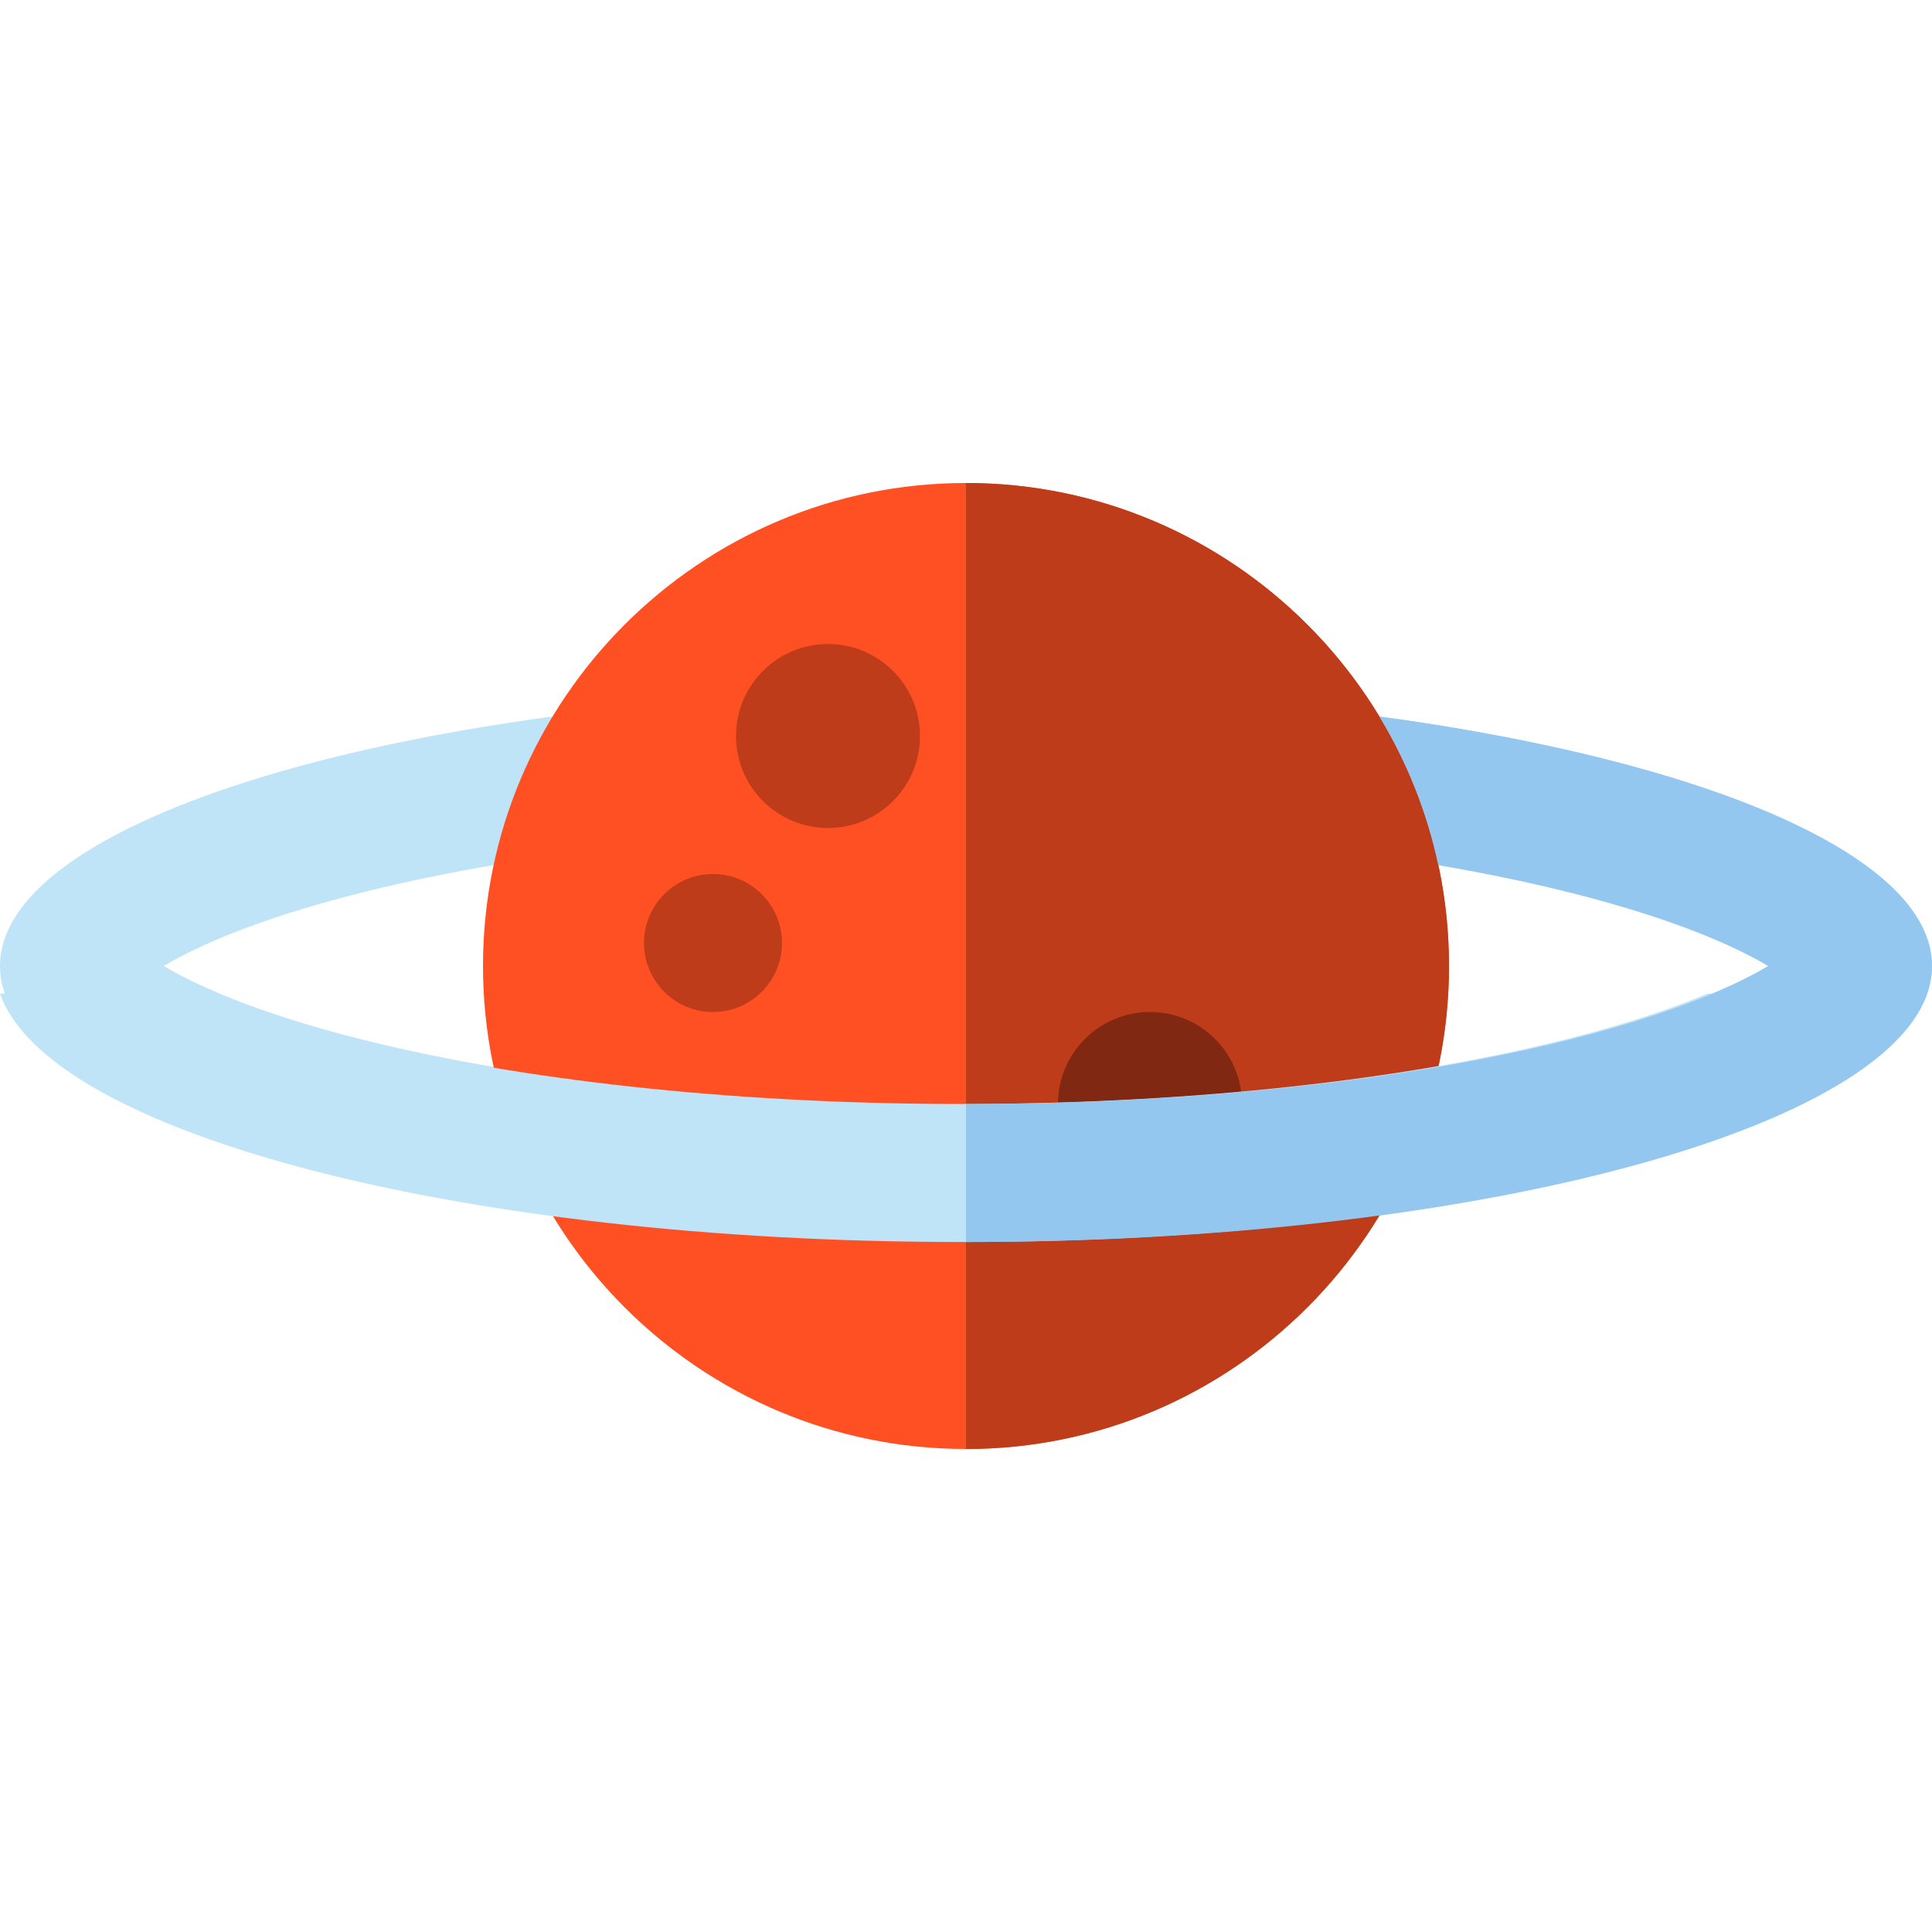
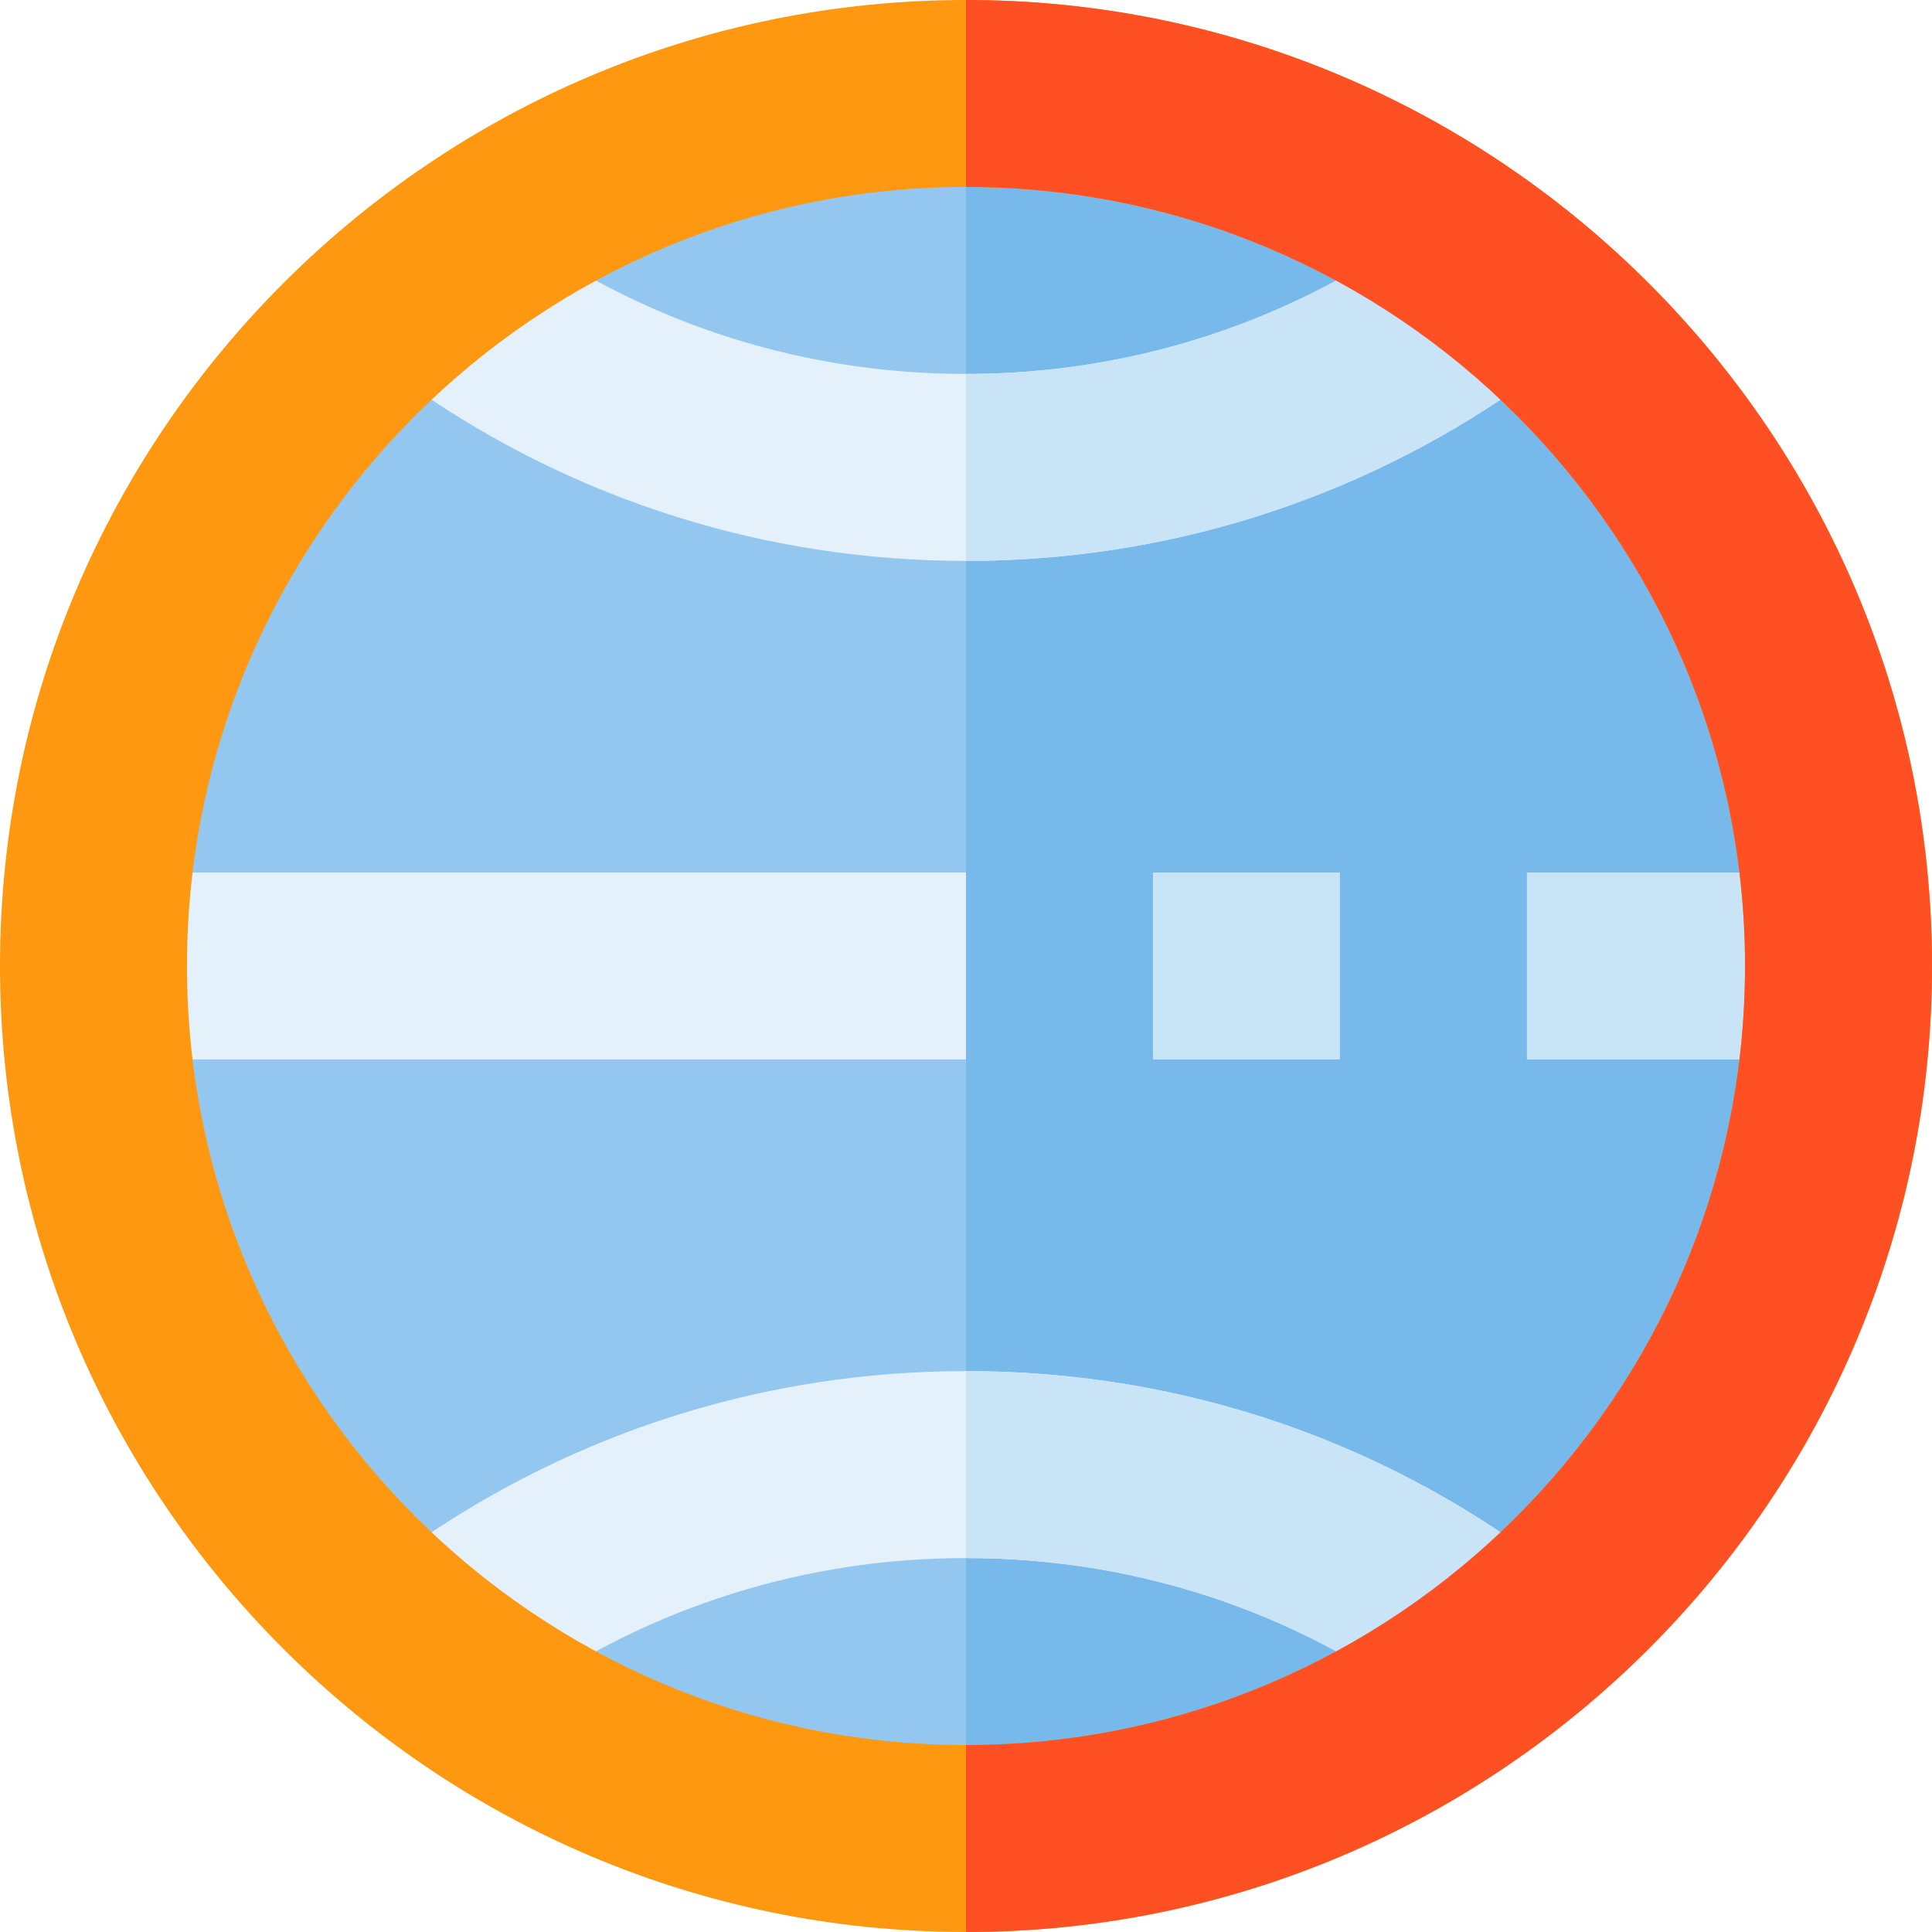
- <svg xmlns="http://www.w3.org/2000/svg" height="800px" width="800px" version="1.1" id="Layer_1" viewBox="0 0 512 512" xml:space="preserve">
-   <path style="fill:#BFE4F8;" d="M256,219.429c56.537,0,111.35,5.576,154.341,15.701c30.703,7.231,48.75,15.182,58.267,20.87  c-9.517,5.689-27.564,13.64-58.267,20.87C367.35,286.996,312.538,292.571,256,292.571c-56.537,0-111.35-5.576-154.341-15.701  c-30.703-7.23-48.751-15.181-58.267-20.87c9.517-5.688,27.564-13.64,58.267-20.87C144.65,225.005,199.463,219.429,256,219.429   M256,182.857C114.616,182.857,0,215.603,0,256c0,40.398,114.616,73.143,256,73.143c141.385,0,256-32.745,256-73.143  C512,215.603,397.385,182.857,256,182.857L256,182.857z" />
-   <path style="fill:#FF5023;" d="M256,128c-70.58,0-128.001,57.42-128.001,128S185.42,384,256,384c70.579,0,128-57.421,128-128  S326.579,128,256,128z" />
+ <svg xmlns="http://www.w3.org/2000/svg" version="1.1" id="Layer_1" viewBox="0 0 512 512" xml:space="preserve">
+   <circle style="fill:#93C7EF;" cx="256" cy="256" r="214.71" />
+   <path style="fill:#78B9EB;" d="M256,41.29c118.581,0,214.71,96.129,214.71,214.71S374.581,470.71,256,470.71" />
+   <rect x="404.645" y="231.226" style="fill:#C9E3F7;" width="82.581" height="49.548" />
  <g>
-     <path style="fill:#BF3C1A;" d="M256,384c70.579,0,128-57.421,128-128s-57.421-128-128-128" />
-     <circle style="fill:#BF3C1A;" cx="188.952" cy="249.905" r="18.286" />
-     <circle style="fill:#BF3C1A;" cx="219.429" cy="195.048" r="24.381" />
+     <rect x="41.29" y="231.226" style="fill:#E4F1FB;" width="214.71" height="49.548" />
+     <path style="fill:#E4F1FB;" d="M256,148.645c-52.663,0-103.256-15.872-146.305-45.902l28.348-40.638   C172.736,86.305,213.524,99.097,256,99.097s83.264-12.792,117.957-36.991l28.348,40.638   C359.256,132.773,308.663,148.645,256,148.645z" />
+     <path style="fill:#E4F1FB;" d="M383.714,457.135c-36.699-28.936-80.861-44.232-127.714-44.232   c-42.475,0-83.263,12.792-117.957,36.991l-28.345-40.64c43.049-30.028,93.64-45.9,146.302-45.9   c58.095,0,112.868,18.975,158.395,54.873L383.714,457.135z" />
  </g>
-   <circle style="fill:#802812;" cx="304.762" cy="292.571" r="24.381" />
-   <path style="fill:#BFE4F8;" d="M452.534,263.314c-10.288,4.323-24.446,9.077-43.464,13.556  c-42.991,10.125-97.803,15.701-154.341,15.701s-111.35-5.576-154.34-15.701c-19.018-4.479-33.176-9.233-43.464-13.556H0  c12.845,36.963,121.984,65.829,254.729,65.829s241.885-28.866,254.73-65.829H452.534z" />
-   <path style="fill:#93C7EF;" d="M365.547,189.878c7.263,11.989,12.612,25.257,15.627,39.383c10.199,1.742,19.956,3.701,29.168,5.87  c30.703,7.231,48.75,15.182,58.267,20.87c-9.517,5.689-27.564,13.64-58.267,20.87C367.35,286.996,312.538,292.571,256,292.571  v36.571c141.385,0,256-32.745,256-73.143C512,226.804,452.123,201.607,365.547,189.878z" />
+   <rect x="305.548" y="231.226" style="fill:#C9E3F7;" width="49.548" height="49.548" />
+   <path style="fill:#FF9811;" d="M256,512C114.84,512,0,397.158,0,256S114.84,0,256,0s256,114.842,256,256S397.16,512,256,512z   M256,49.548C142.163,49.548,49.548,142.163,49.548,256S142.163,462.452,256,462.452S462.452,369.837,462.452,256  S369.837,49.548,256,49.548z" />
+   <g>
+     <path style="fill:#C9E3F7;" d="M256,148.645c52.663,0,103.256-15.872,146.305-45.902l-28.348-40.638   C339.264,86.305,298.476,99.097,256,99.097V148.645z" />
+     <path style="fill:#C9E3F7;" d="M256,363.355v49.548c46.853,0,91.015,15.296,127.714,44.232l30.68-38.909   C368.868,382.33,314.095,363.355,256,363.355z" />
+   </g>
+   <path style="fill:#FF5023;" d="M256,512v-49.548c113.837,0,206.452-92.614,206.452-206.452S369.837,49.548,256,49.548V0  c141.16,0,256,114.842,256,256S397.16,512,256,512z" />
</svg>
